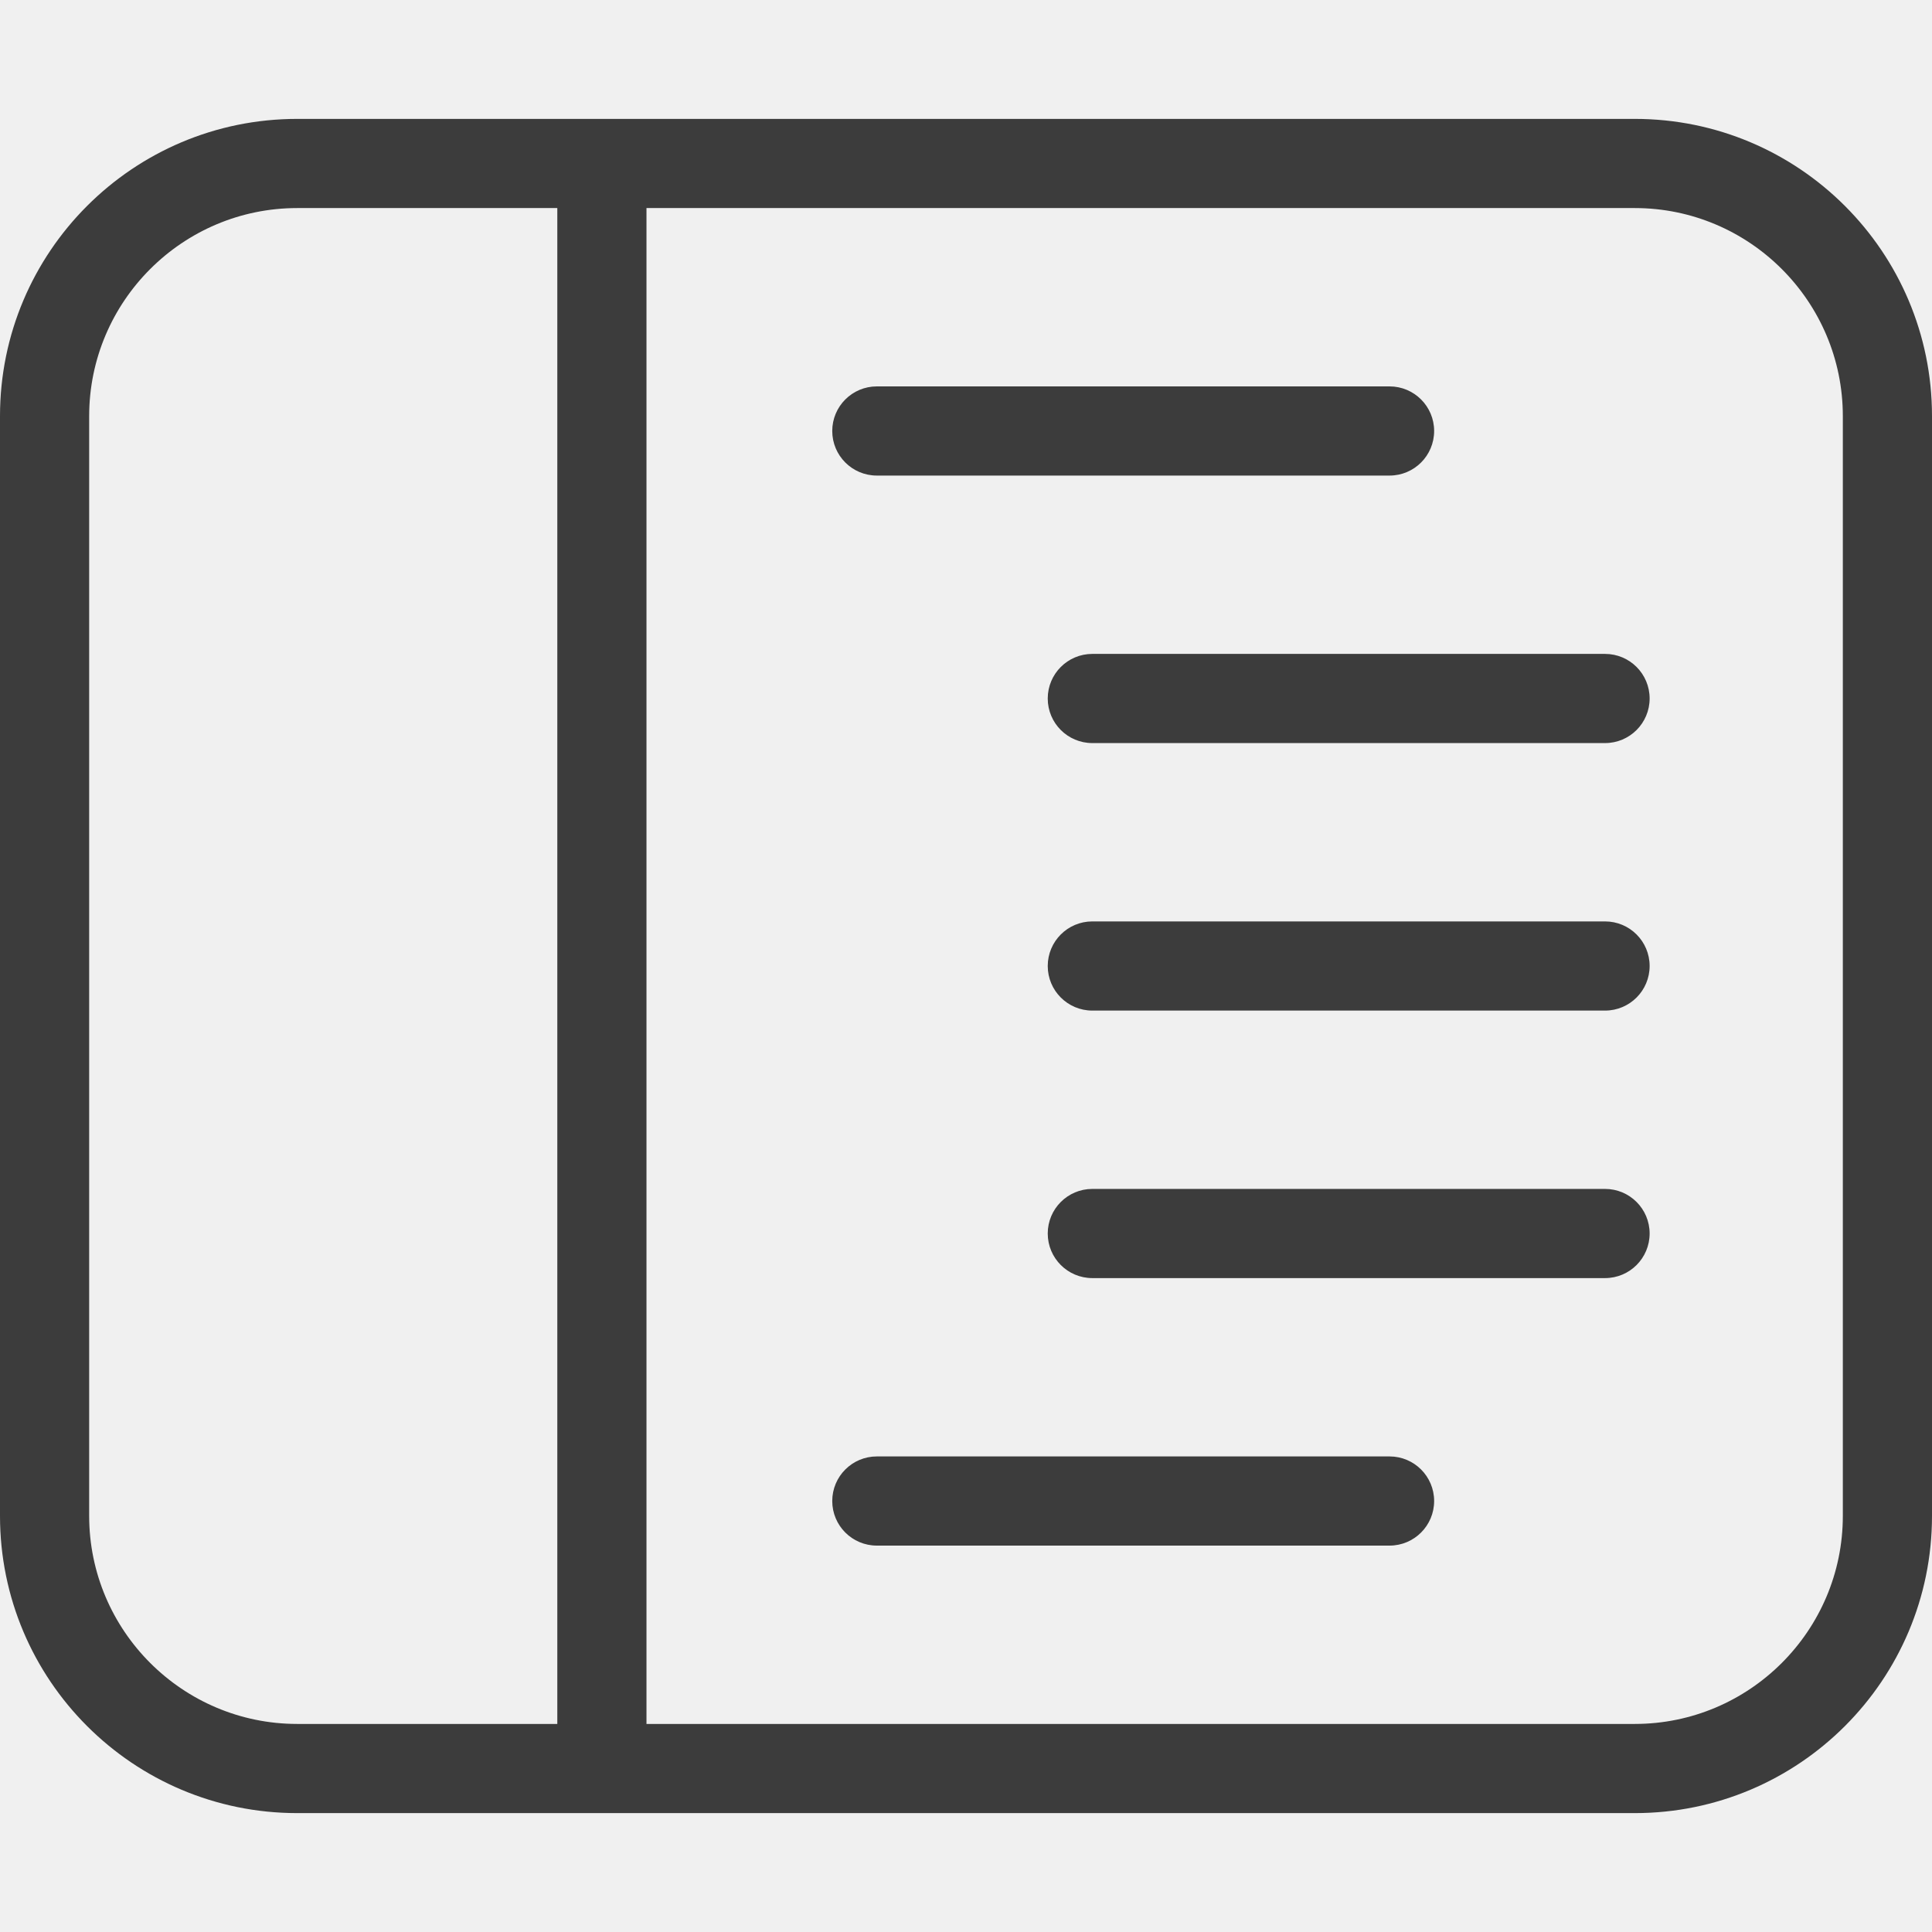
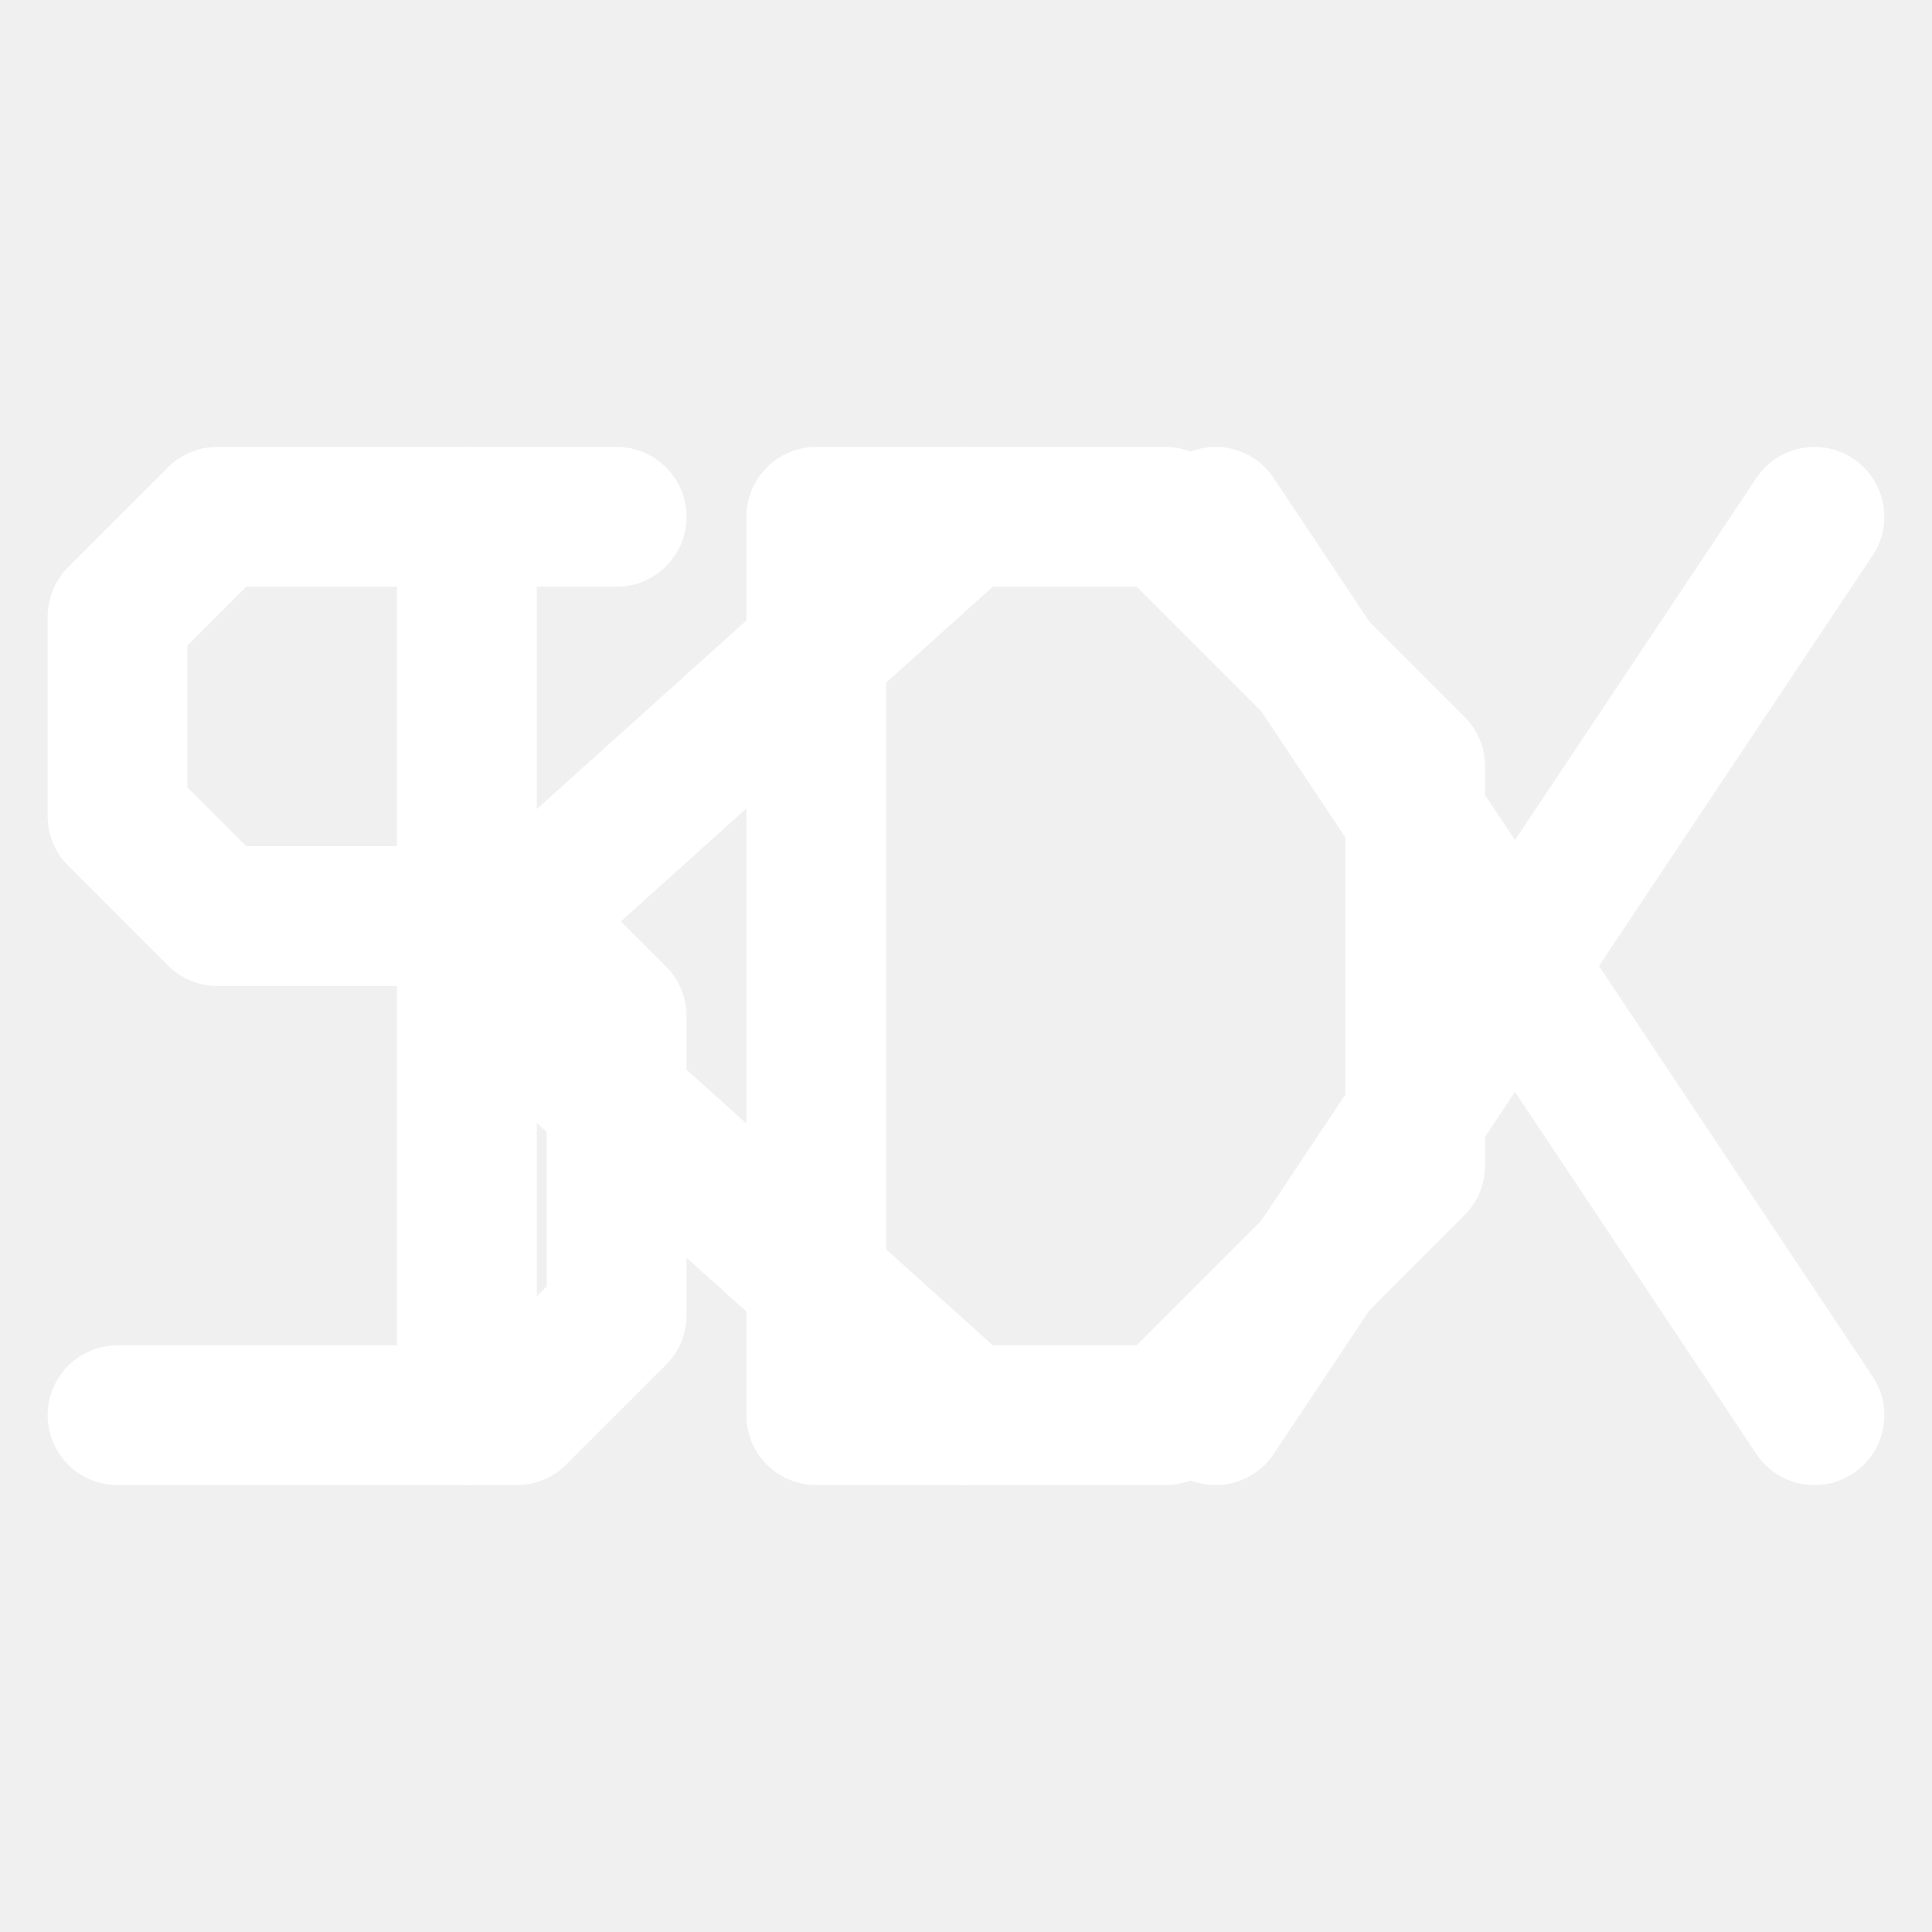
- <svg xmlns="http://www.w3.org/2000/svg" width="260" height="260" viewBox="0 0 260 260" fill="none">
-   <path d="M220 16H40C17.909 16 0 33.909 0 56V204C0 226.091 17.909 244 40 244H220C242.091 244 260 226.091 260 204V56C260 33.909 242.091 16 220 16ZM12 204V56C12 40.561 24.561 28 40 28H75V232H40C24.561 232 12 219.439 12 204ZM248 204C248 219.439 235.439 232 220 232H87V28H220C235.439 28 248 40.561 248 56V204ZM112 58C112 54.686 114.686 52 118 52H187C190.314 52 193 54.686 193 58C193 61.314 190.314 64 187 64H118C114.686 64 112 61.314 112 58ZM193 202C193 205.314 190.314 208 187 208H118C114.686 208 112 205.314 112 202C112 198.686 114.686 196 118 196H187C190.314 196 193 198.686 193 202ZM222 94C222 97.314 219.314 100 216 100H147C143.686 100 141 97.314 141 94C141 90.686 143.686 88 147 88H216C219.314 88 222 90.686 222 94ZM222 130C222 133.314 219.314 136 216 136H147C143.686 136 141 133.314 141 130C141 126.686 143.686 124 147 124H216C219.314 124 222 126.686 222 130ZM222 166C222 169.314 219.314 172 216 172H147C143.686 172 141 169.314 141 166C141 162.686 143.686 160 147 160H216C219.314 160 222 162.686 222 166Z" fill="#3C3C3C" />
+ <svg xmlns="http://www.w3.org/2000/svg" viewBox="0 0 24 24" role="img" aria-label="SKDX Code">
+   <style>.ink { stroke: #ffffff }</style>
+   <g class="ink" fill="none" stroke-width="2.8" stroke-linecap="round" stroke-linejoin="round">
+     <g transform="translate(-1.02 4.56) scale(0.62)">
+       <polyline points="14,3 6,3 4,5 4,9 6,11 12,11 14,13 14,19 12,21 4,21" />
+       <polyline points="11,3 11,21" />
+       <polyline points="21,3 11,12 21,21" />
+       <polyline points="18,21 18,3 25,3 30,8 30,16 25,21 18,21" />
+       <polyline points="26,3 38,21" />
+       <polyline points="38,3 26,21" />
+     </g>
+   </g>
</svg>
